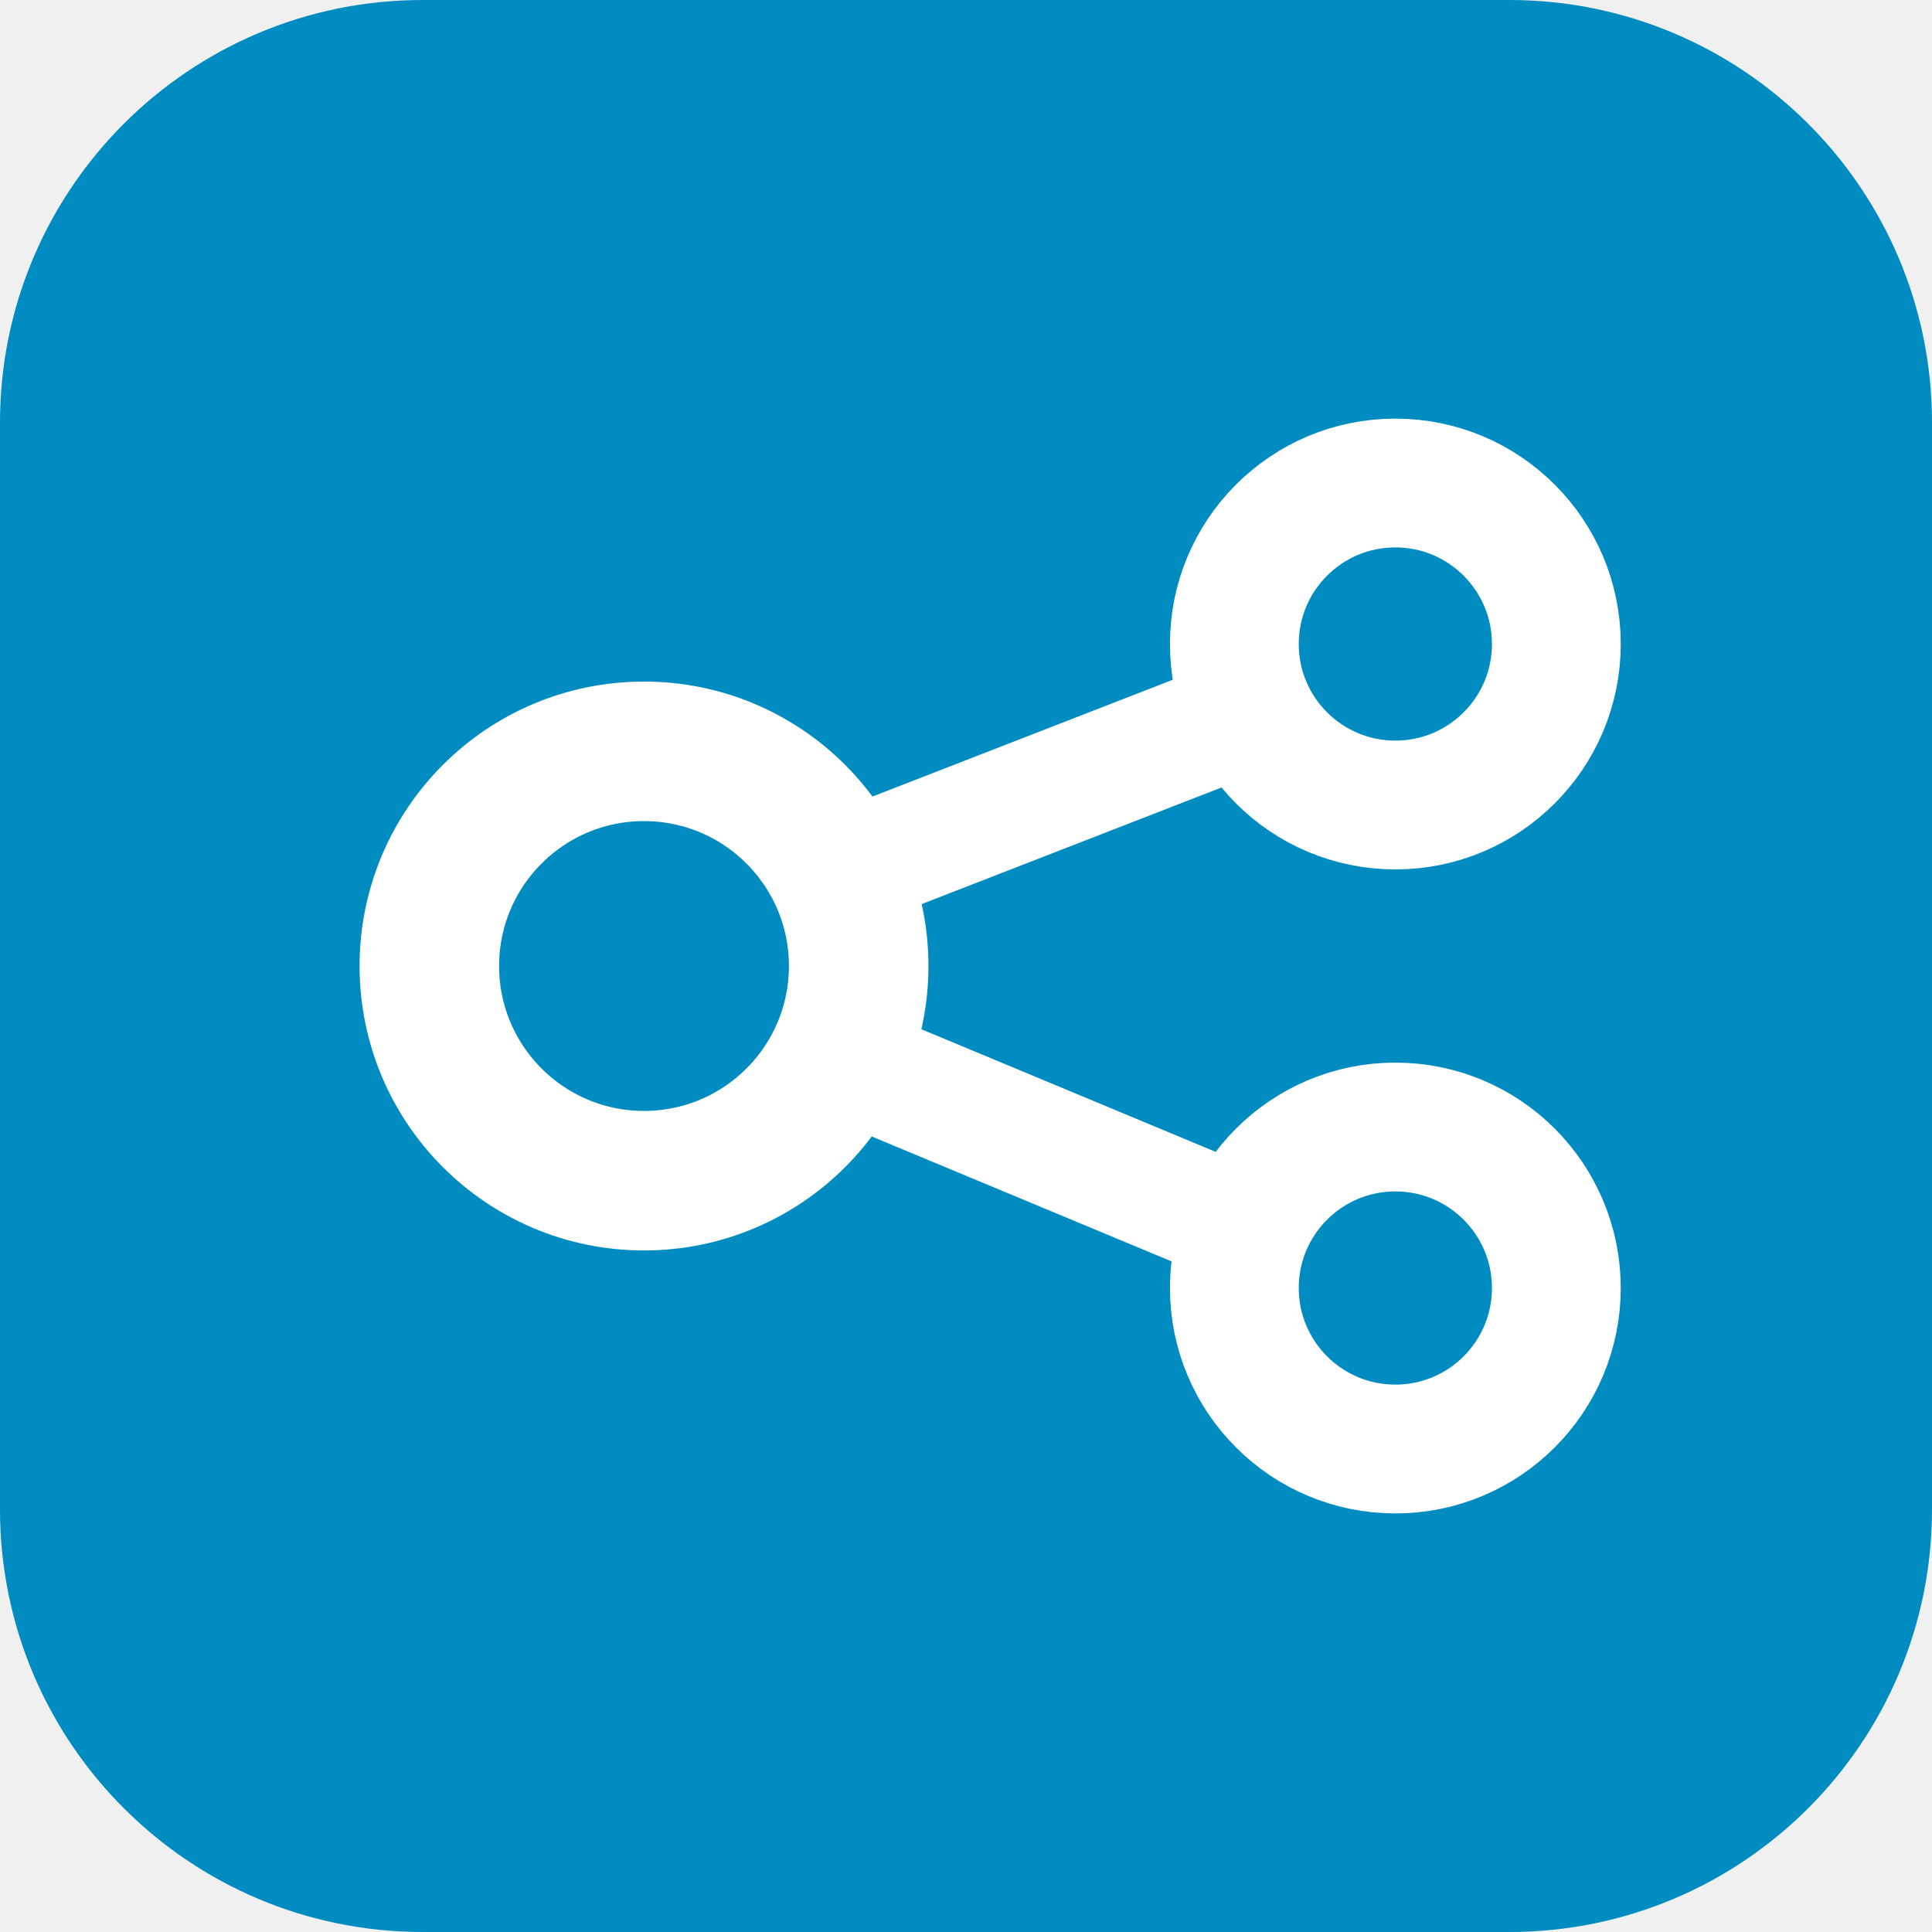
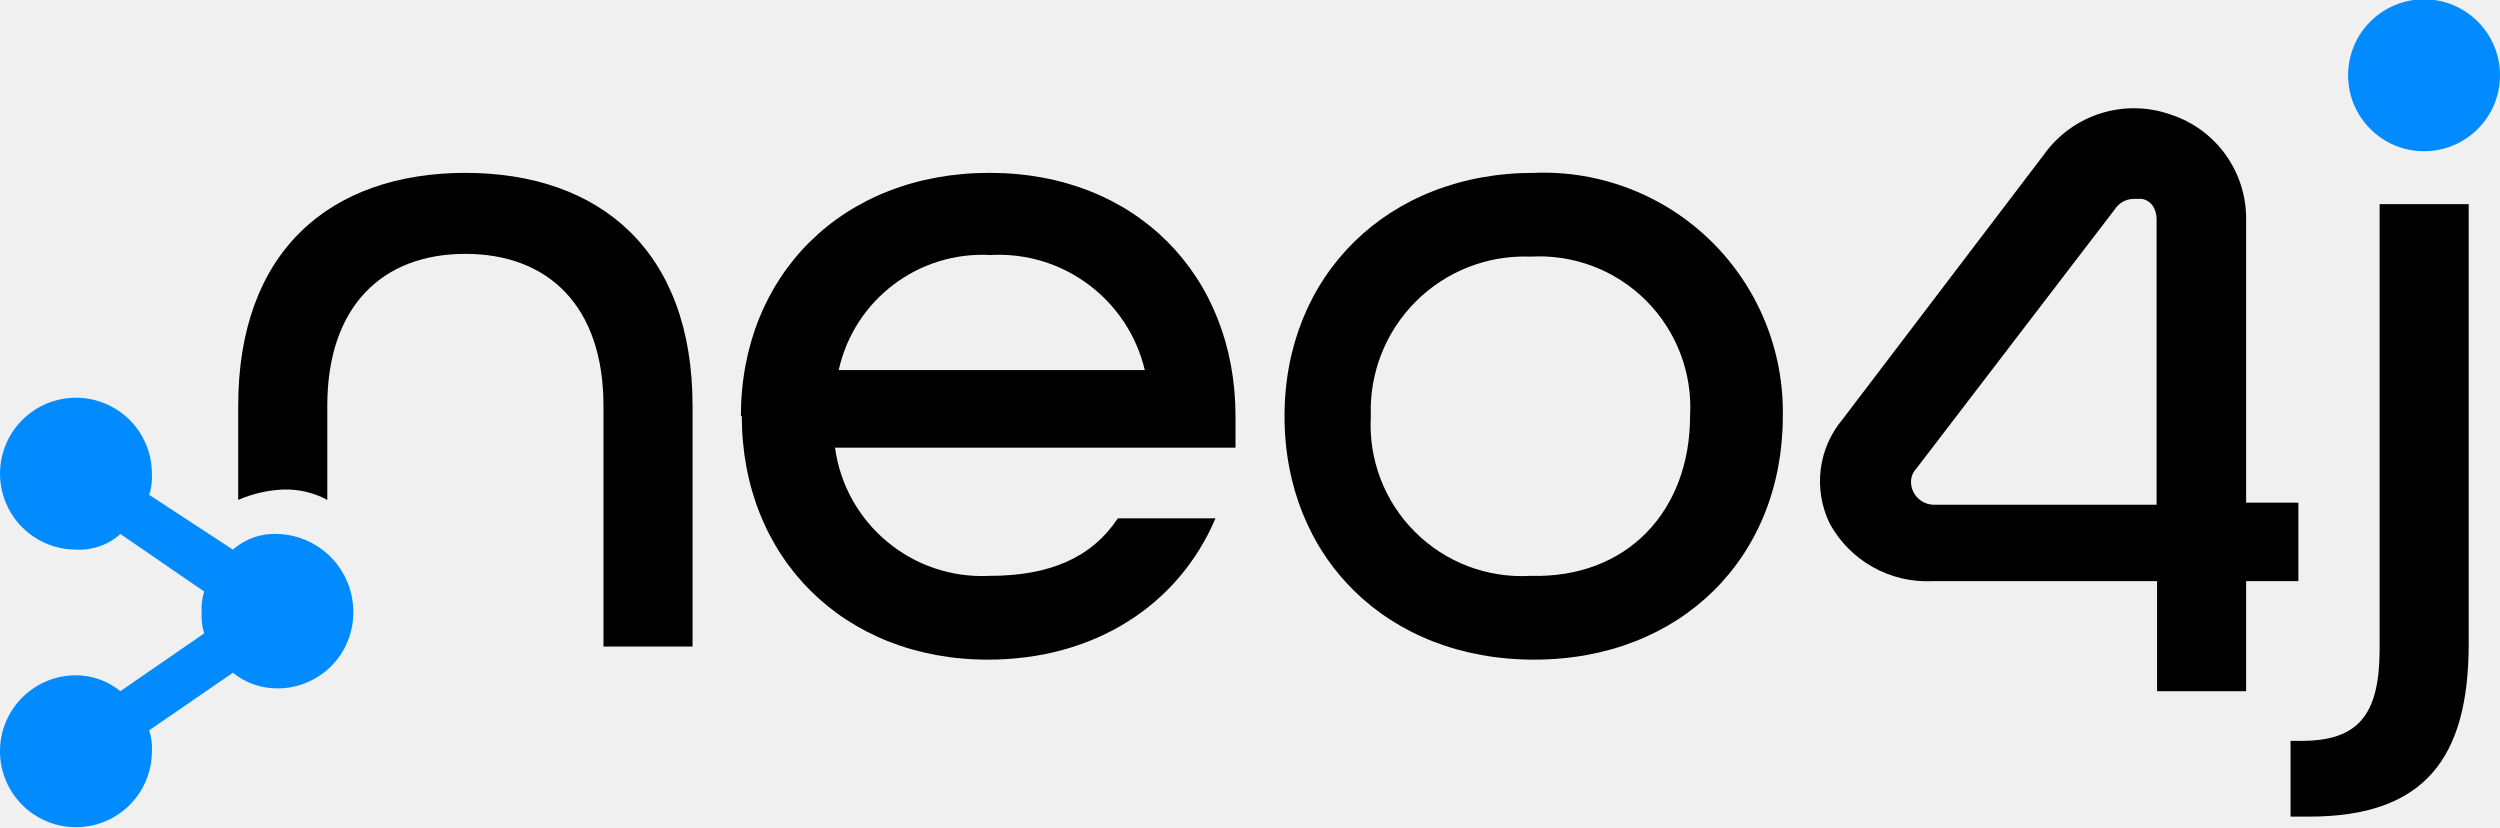
- <svg xmlns="http://www.w3.org/2000/svg" viewBox="0 0 64 64" width="64" height="64">
-   <rect width="64" height="64" rx="14" fill="#008CC1" />
-   <g transform="translate(0,0) scale(3.5556)">
-     <circle cx="6" cy="9" r="2" stroke="#fff" stroke-width="1.3" fill="none" />
-     <circle cx="13" cy="6" r="1.5" stroke="#fff" stroke-width="1.2" fill="none" />
-     <circle cx="13" cy="12" r="1.5" stroke="#fff" stroke-width="1.2" fill="none" />
-     <path d="M7.9 8.1L11.5 6.7M7.9 9.9l3.6 1.5" stroke="#fff" stroke-width="1.1" />
-   </g>
+ <svg xmlns="http://www.w3.org/2000/svg" id="Layer_1" data-name="Layer 1" viewBox="0 0 108.62 35.94">
+   <defs>
+     <style>.cls-1{fill:#018bff;}</style>
+   </defs>
+   <path d="M20.44,7.54c-5.92,0-9.9,3.41-9.9,10.12v4.09a5.51,5.51,0,0,1,1.93-.45,3.76,3.76,0,0,1,1.94.45V17.66c0-4.32,2.39-6.6,6-6.6s6,2.28,6,6.6V28.12h3.87V17.66c0-6.71-4-10.12-9.89-10.12" transform="translate(-0.19 -0.03)" />
+   <path d="M32.38,18.11c0-6.14,4.43-10.57,10.8-10.57S53.87,12,53.87,18.11v1.37H36.47a6.45,6.45,0,0,0,6.71,5.57c2.62,0,4.44-.79,5.58-2.5H53c-1.59,3.75-5.23,6.14-9.89,6.14-6.26,0-10.69-4.43-10.69-10.58m17.51-2a6.52,6.52,0,0,0-6.71-5,6.39,6.39,0,0,0-6.59,5Z" transform="translate(-0.19 -0.03)" />
+   <path d="M56,18.11C56,12,60.47,7.54,66.84,7.54A10.4,10.4,0,0,1,77.65,18.11c0,6.15-4.44,10.58-10.81,10.58S56,24.26,56,18.11m17.62,0a6.56,6.56,0,0,0-6.93-6.93,6.68,6.68,0,0,0-6.94,6.93,6.57,6.57,0,0,0,6.94,6.94c4.21.12,6.93-2.84,6.93-6.94" transform="translate(-0.19 -0.03)" />
+   <path d="M99.71,32.22h.46c2.5,0,3.41-1.14,3.41-4V8.9h3.87V28c0,5-1.94,7.51-6.94,7.51h-.8Z" transform="translate(-0.19 -0.03)" />
+   <path d="M97.78,30.06H93.91V25.28H84.13a4.82,4.82,0,0,1-4.44-2.5,4.19,4.19,0,0,1,.57-4.55L89,6.74A4.8,4.8,0,0,1,94.48,5a4.75,4.75,0,0,1,3.3,4.55V21.87h2.27v3.41H97.78ZM83.45,20.39a.83.83,0,0,0-.23.57,1,1,0,0,0,1,1h9.67V9.58c0-.68-.45-.91-.68-.91h-.34a1,1,0,0,0-.8.46L83.45,20.39Z" transform="translate(-0.19 -0.03)" />
+   <path class="cls-1" d="M105.51,0a3.3,3.3,0,1,0,3.3,3.3,3.3,3.3,0,0,0-3.3-3.3" transform="translate(-0.19 -0.03)" />
+   <path class="cls-1" d="M12.25,23.23a2.71,2.71,0,0,0-1.94.68L6.67,21.53a2.41,2.41,0,0,0,.12-.91,3.3,3.3,0,1,0-3.3,3.29,2.65,2.65,0,0,0,1.93-.68l3.64,2.5a2.61,2.61,0,0,0-.11.91,2.56,2.56,0,0,0,.11.91L5.42,30.06a3.07,3.07,0,0,0-1.93-.69,3.3,3.3,0,1,0,3.3,3.3,2.38,2.38,0,0,0-.12-.91l3.64-2.5a3.06,3.06,0,0,0,1.94.68,3.29,3.29,0,0,0,3.29-3.3,3.39,3.39,0,0,0-3.29-3.41" transform="translate(-0.19 -0.03)" />
</svg>
